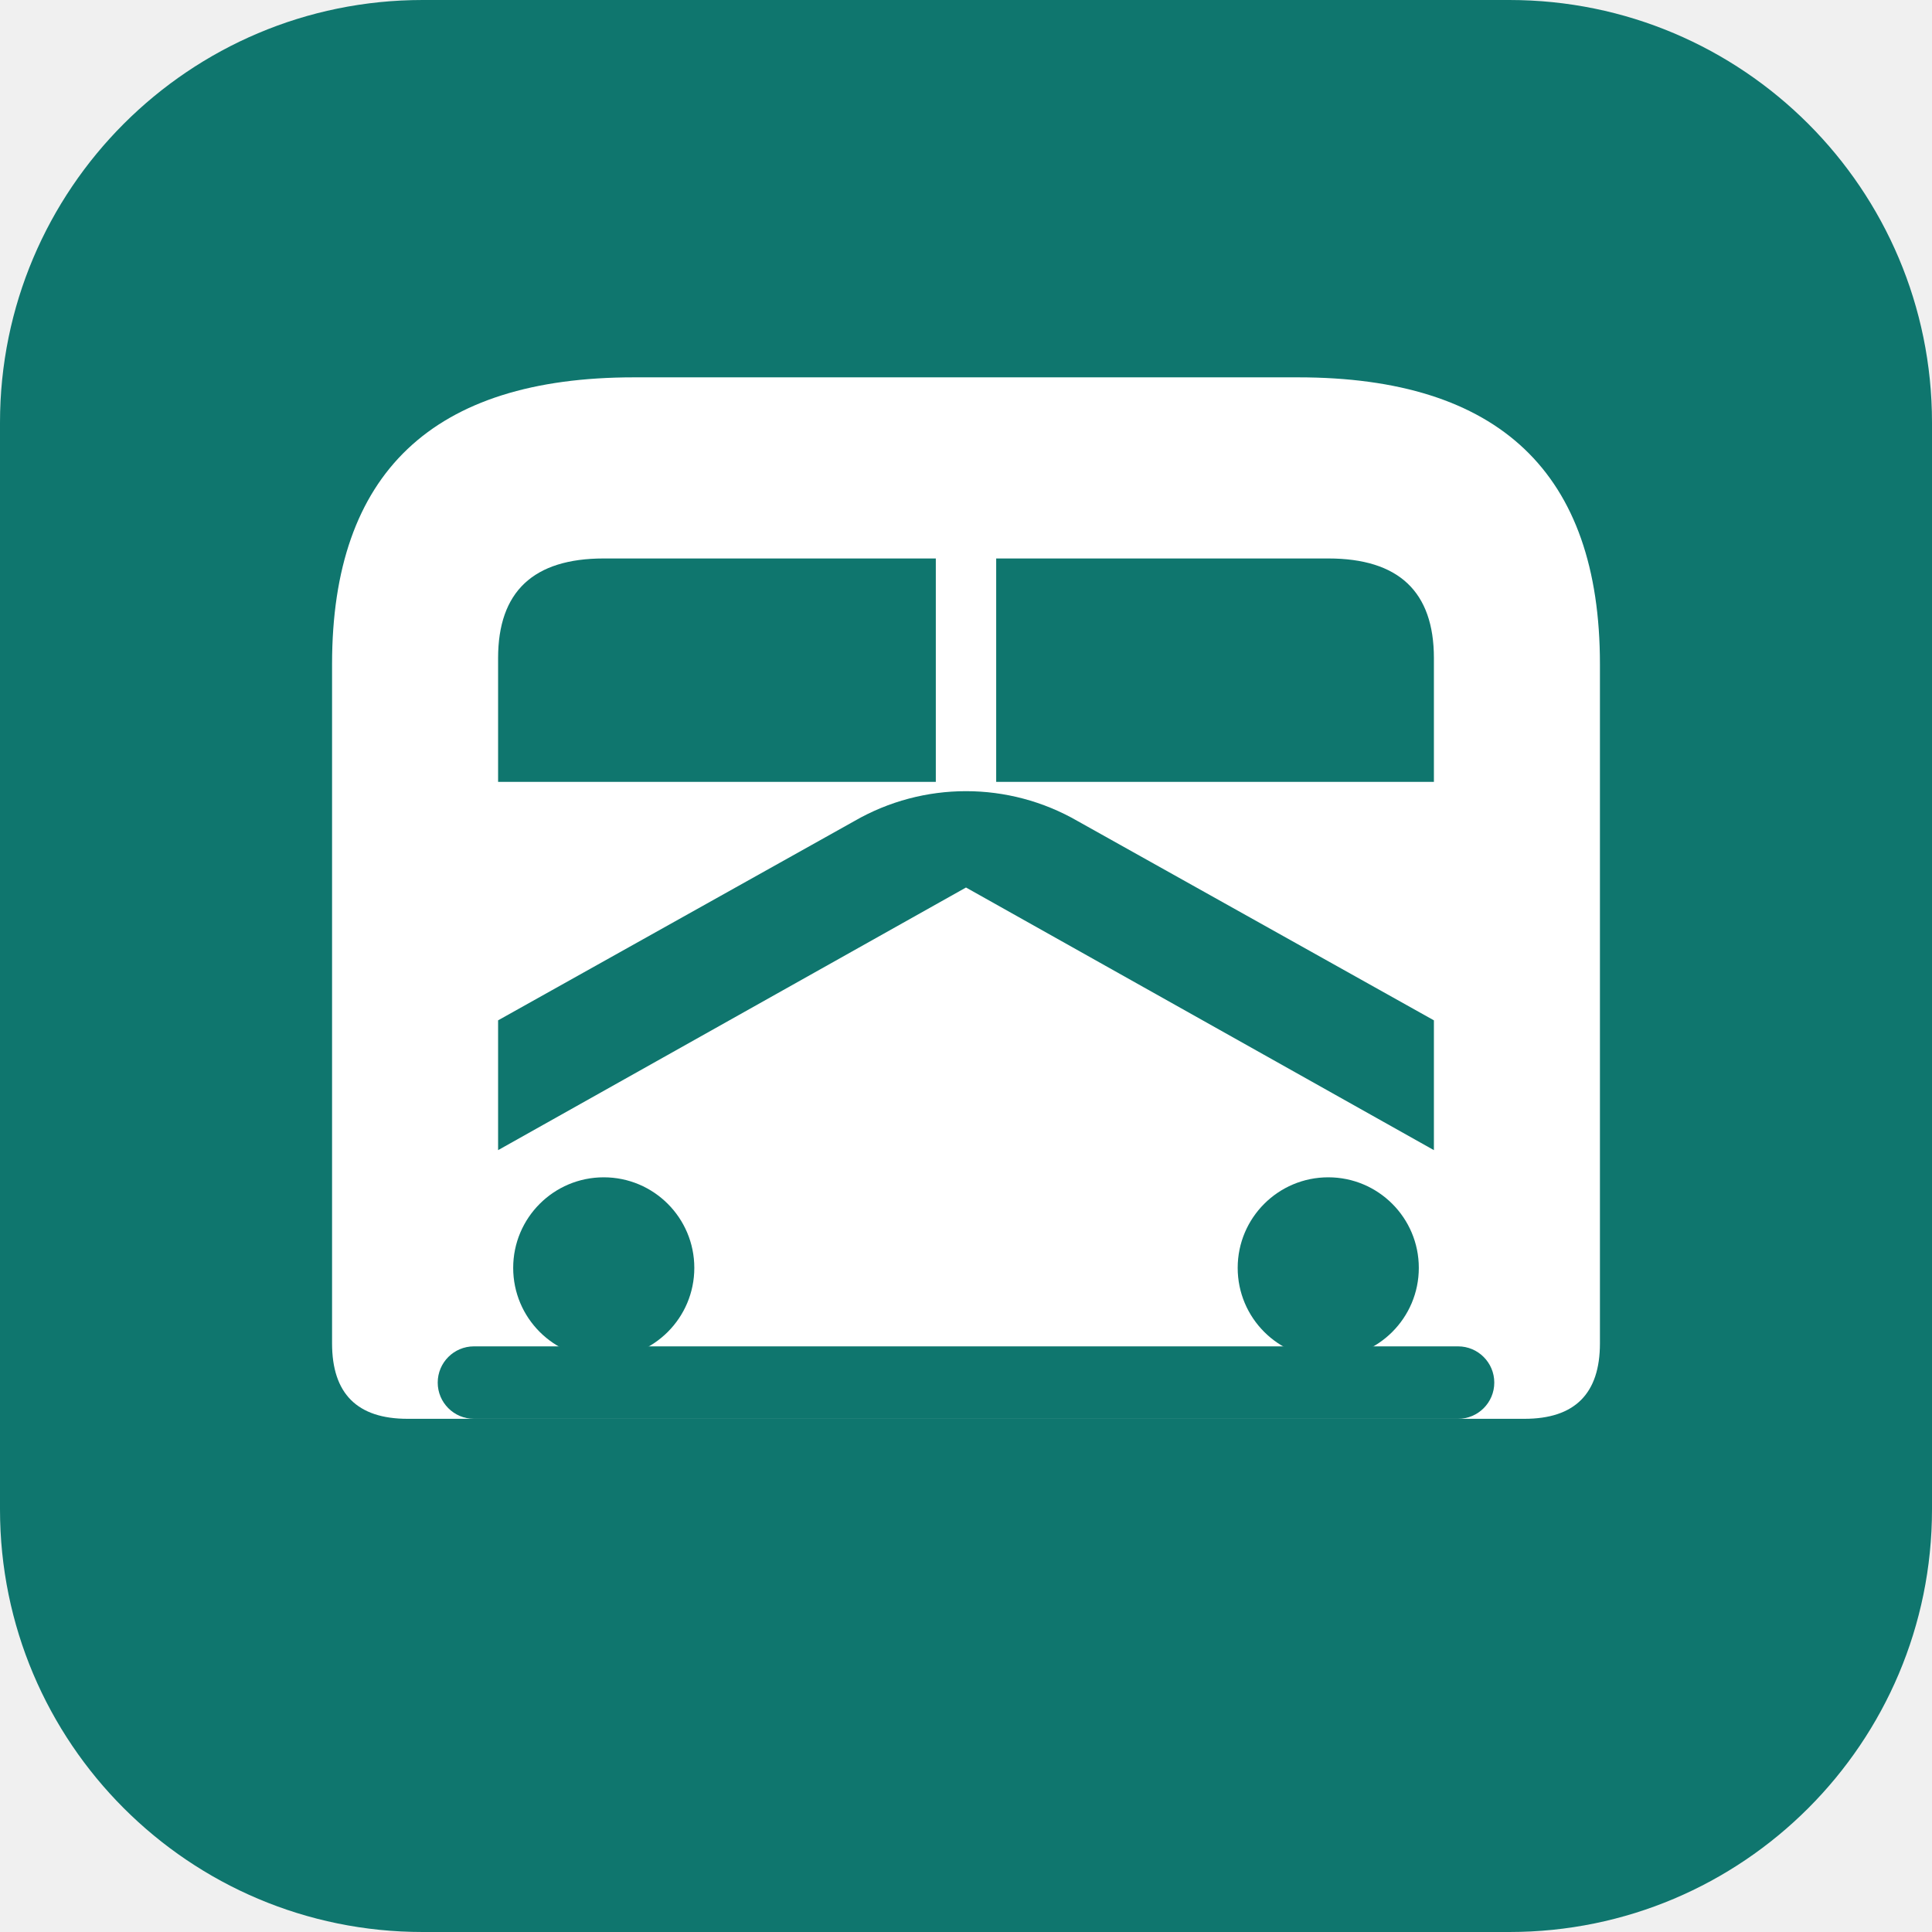
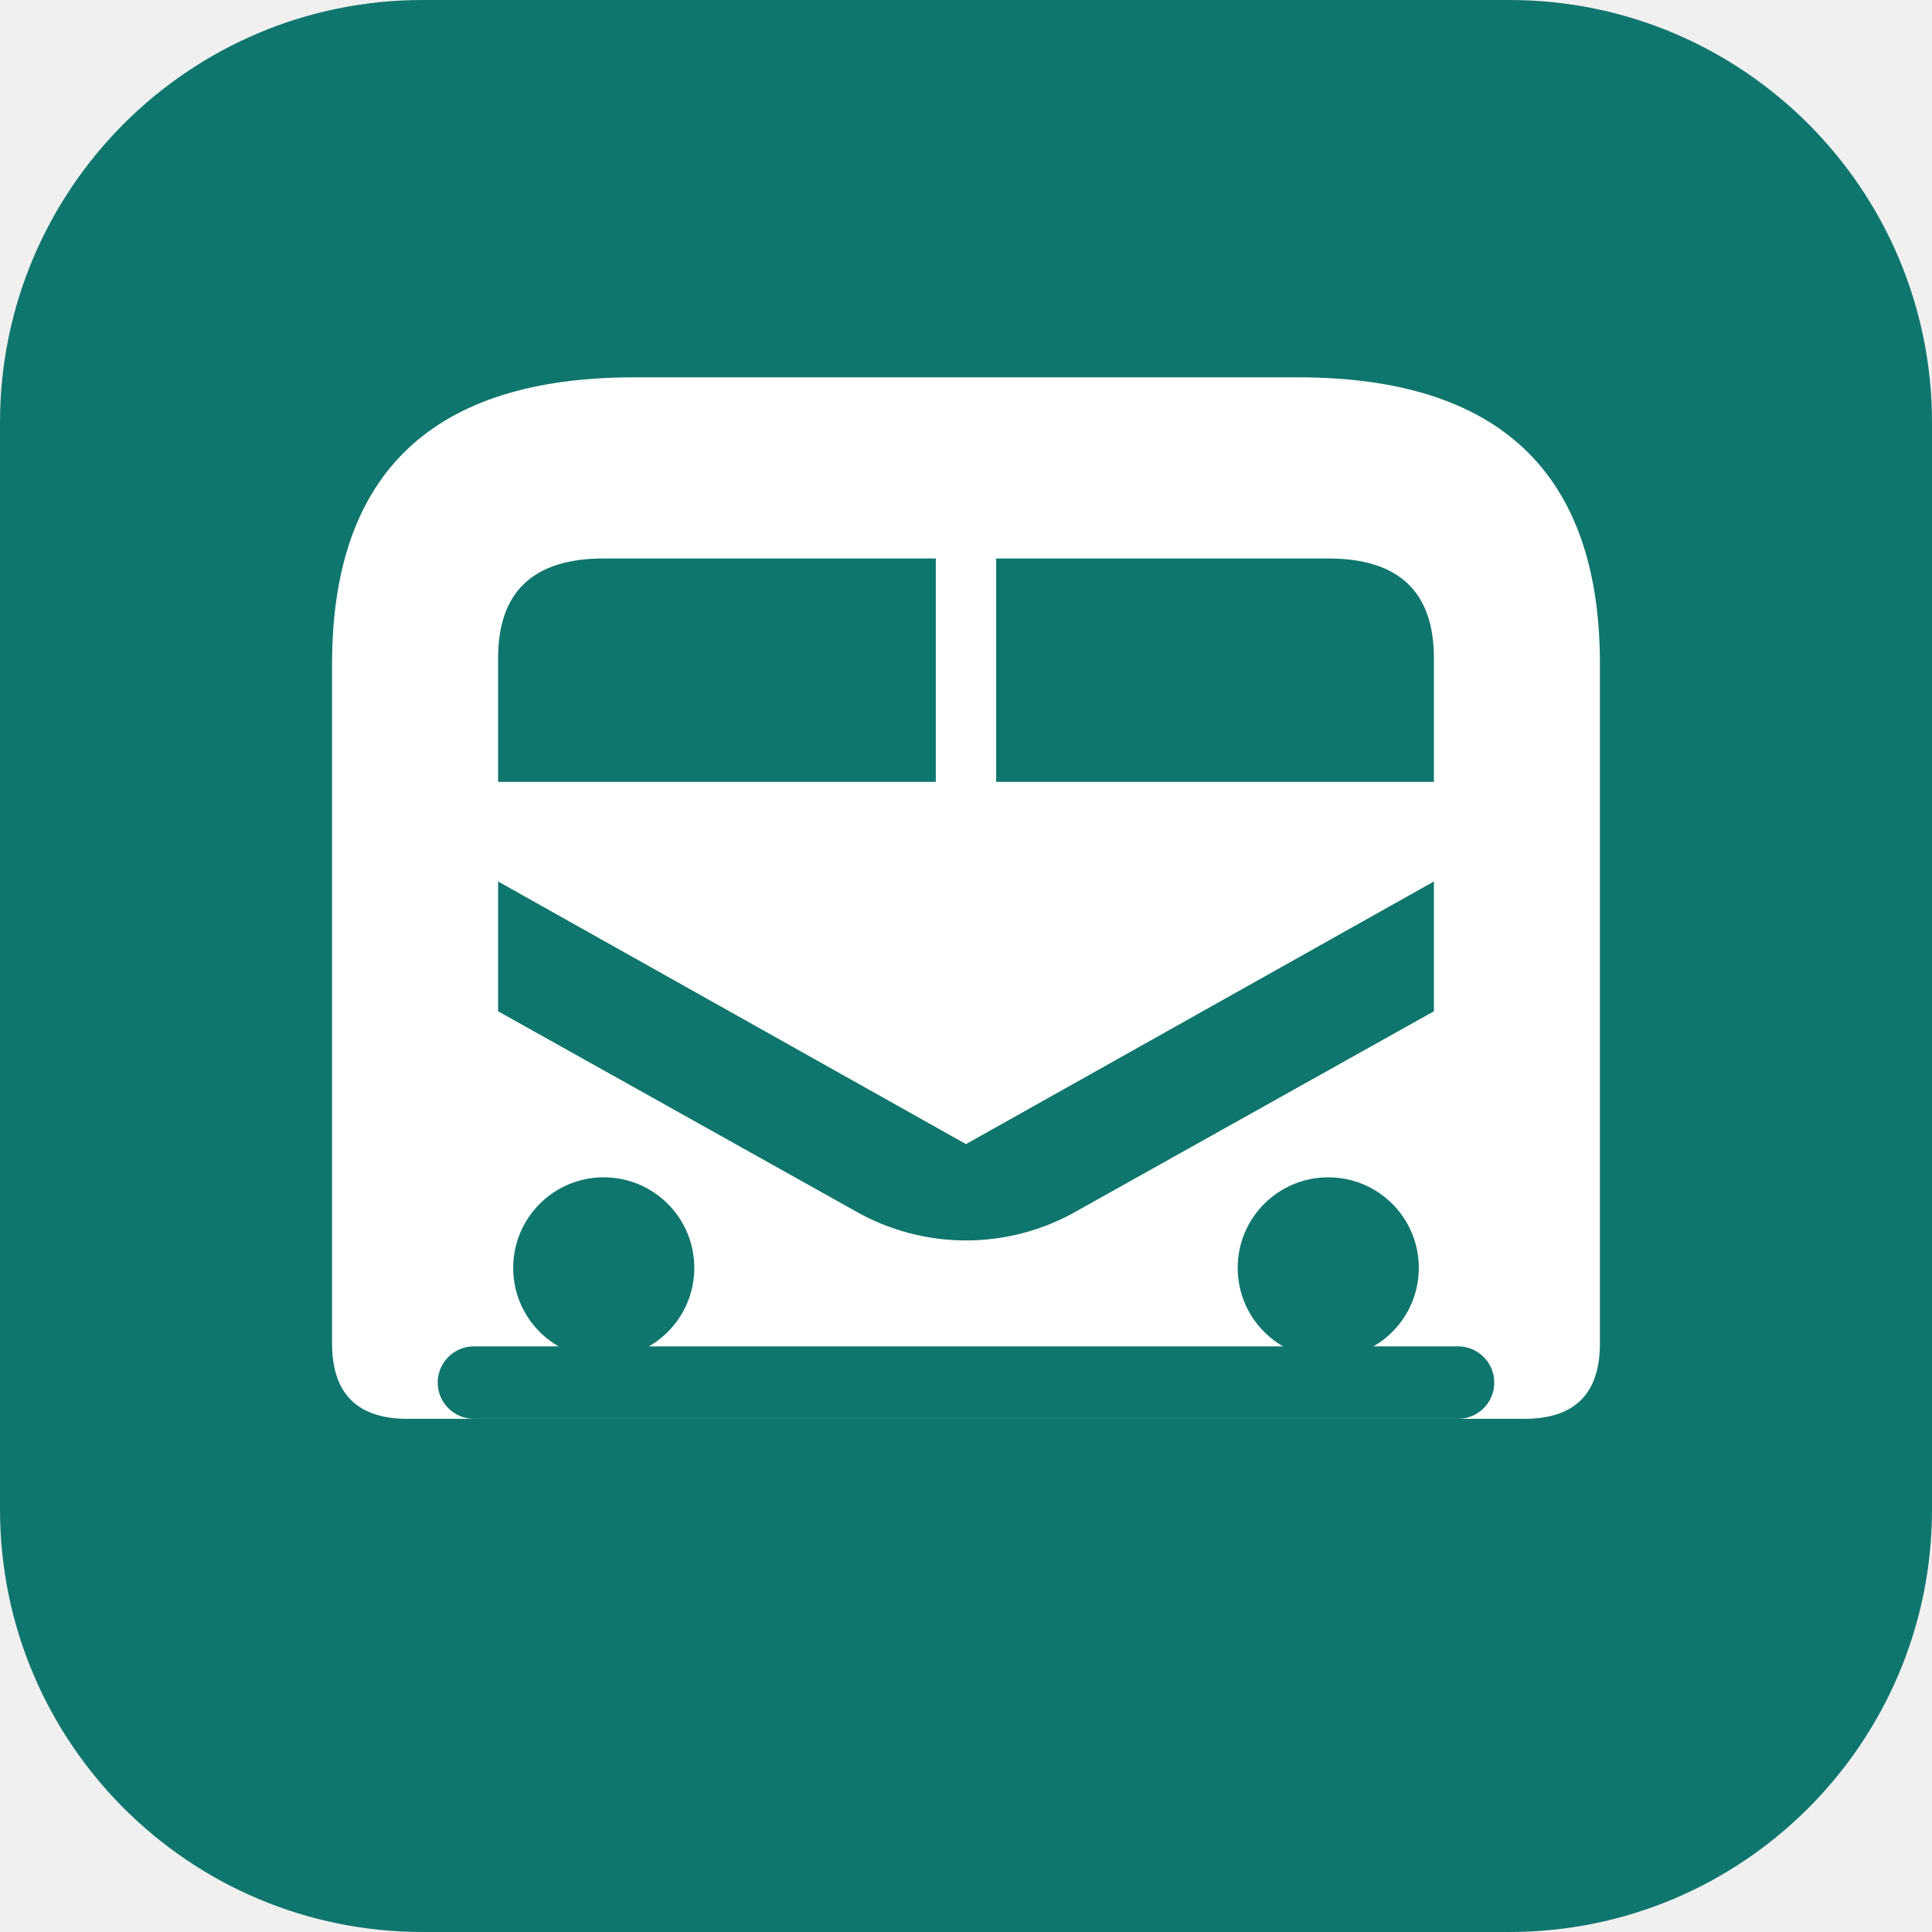
<svg xmlns="http://www.w3.org/2000/svg" viewBox="0 0 64 64" width="64" height="64">
  <rect width="64" height="64" rx="14" fill="#0f766e" />
  <path fill="#fff" d="M11 44.5V22q0-9.5 10-9.5h22q10 0 10 9.5v22.5q0 2.5-2.5 2.5h-37Q11 47 11 44.5z" />
  <g fill="#0f766e">
    <path d="M16.5 21.8q0-3.3 3.5-3.3h11v7.4h-14.5z" />
    <path d="M33 18.5h11q3.5 0 3.5 3.3v4.1h-14.5z" />
-     <path d="M32 29.4l15.5 8.7v-4.3L35.7 27.2a7.4 7.4 0 0 0-7.4 0L16.5 33.8v4.3z" />
+     <path d="M32 37.9l15.5-8.7v4.3L35.7 40.1a7.4 7.4 0 0 1-7.4 0L16.5 33.5v-4.3z" />
    <circle cx="20" cy="42" r="3" />
    <circle cx="44" cy="42" r="3" />
    <rect x="14.5" y="44.6" width="35" height="2.4" rx="1.2" />
  </g>
</svg>
